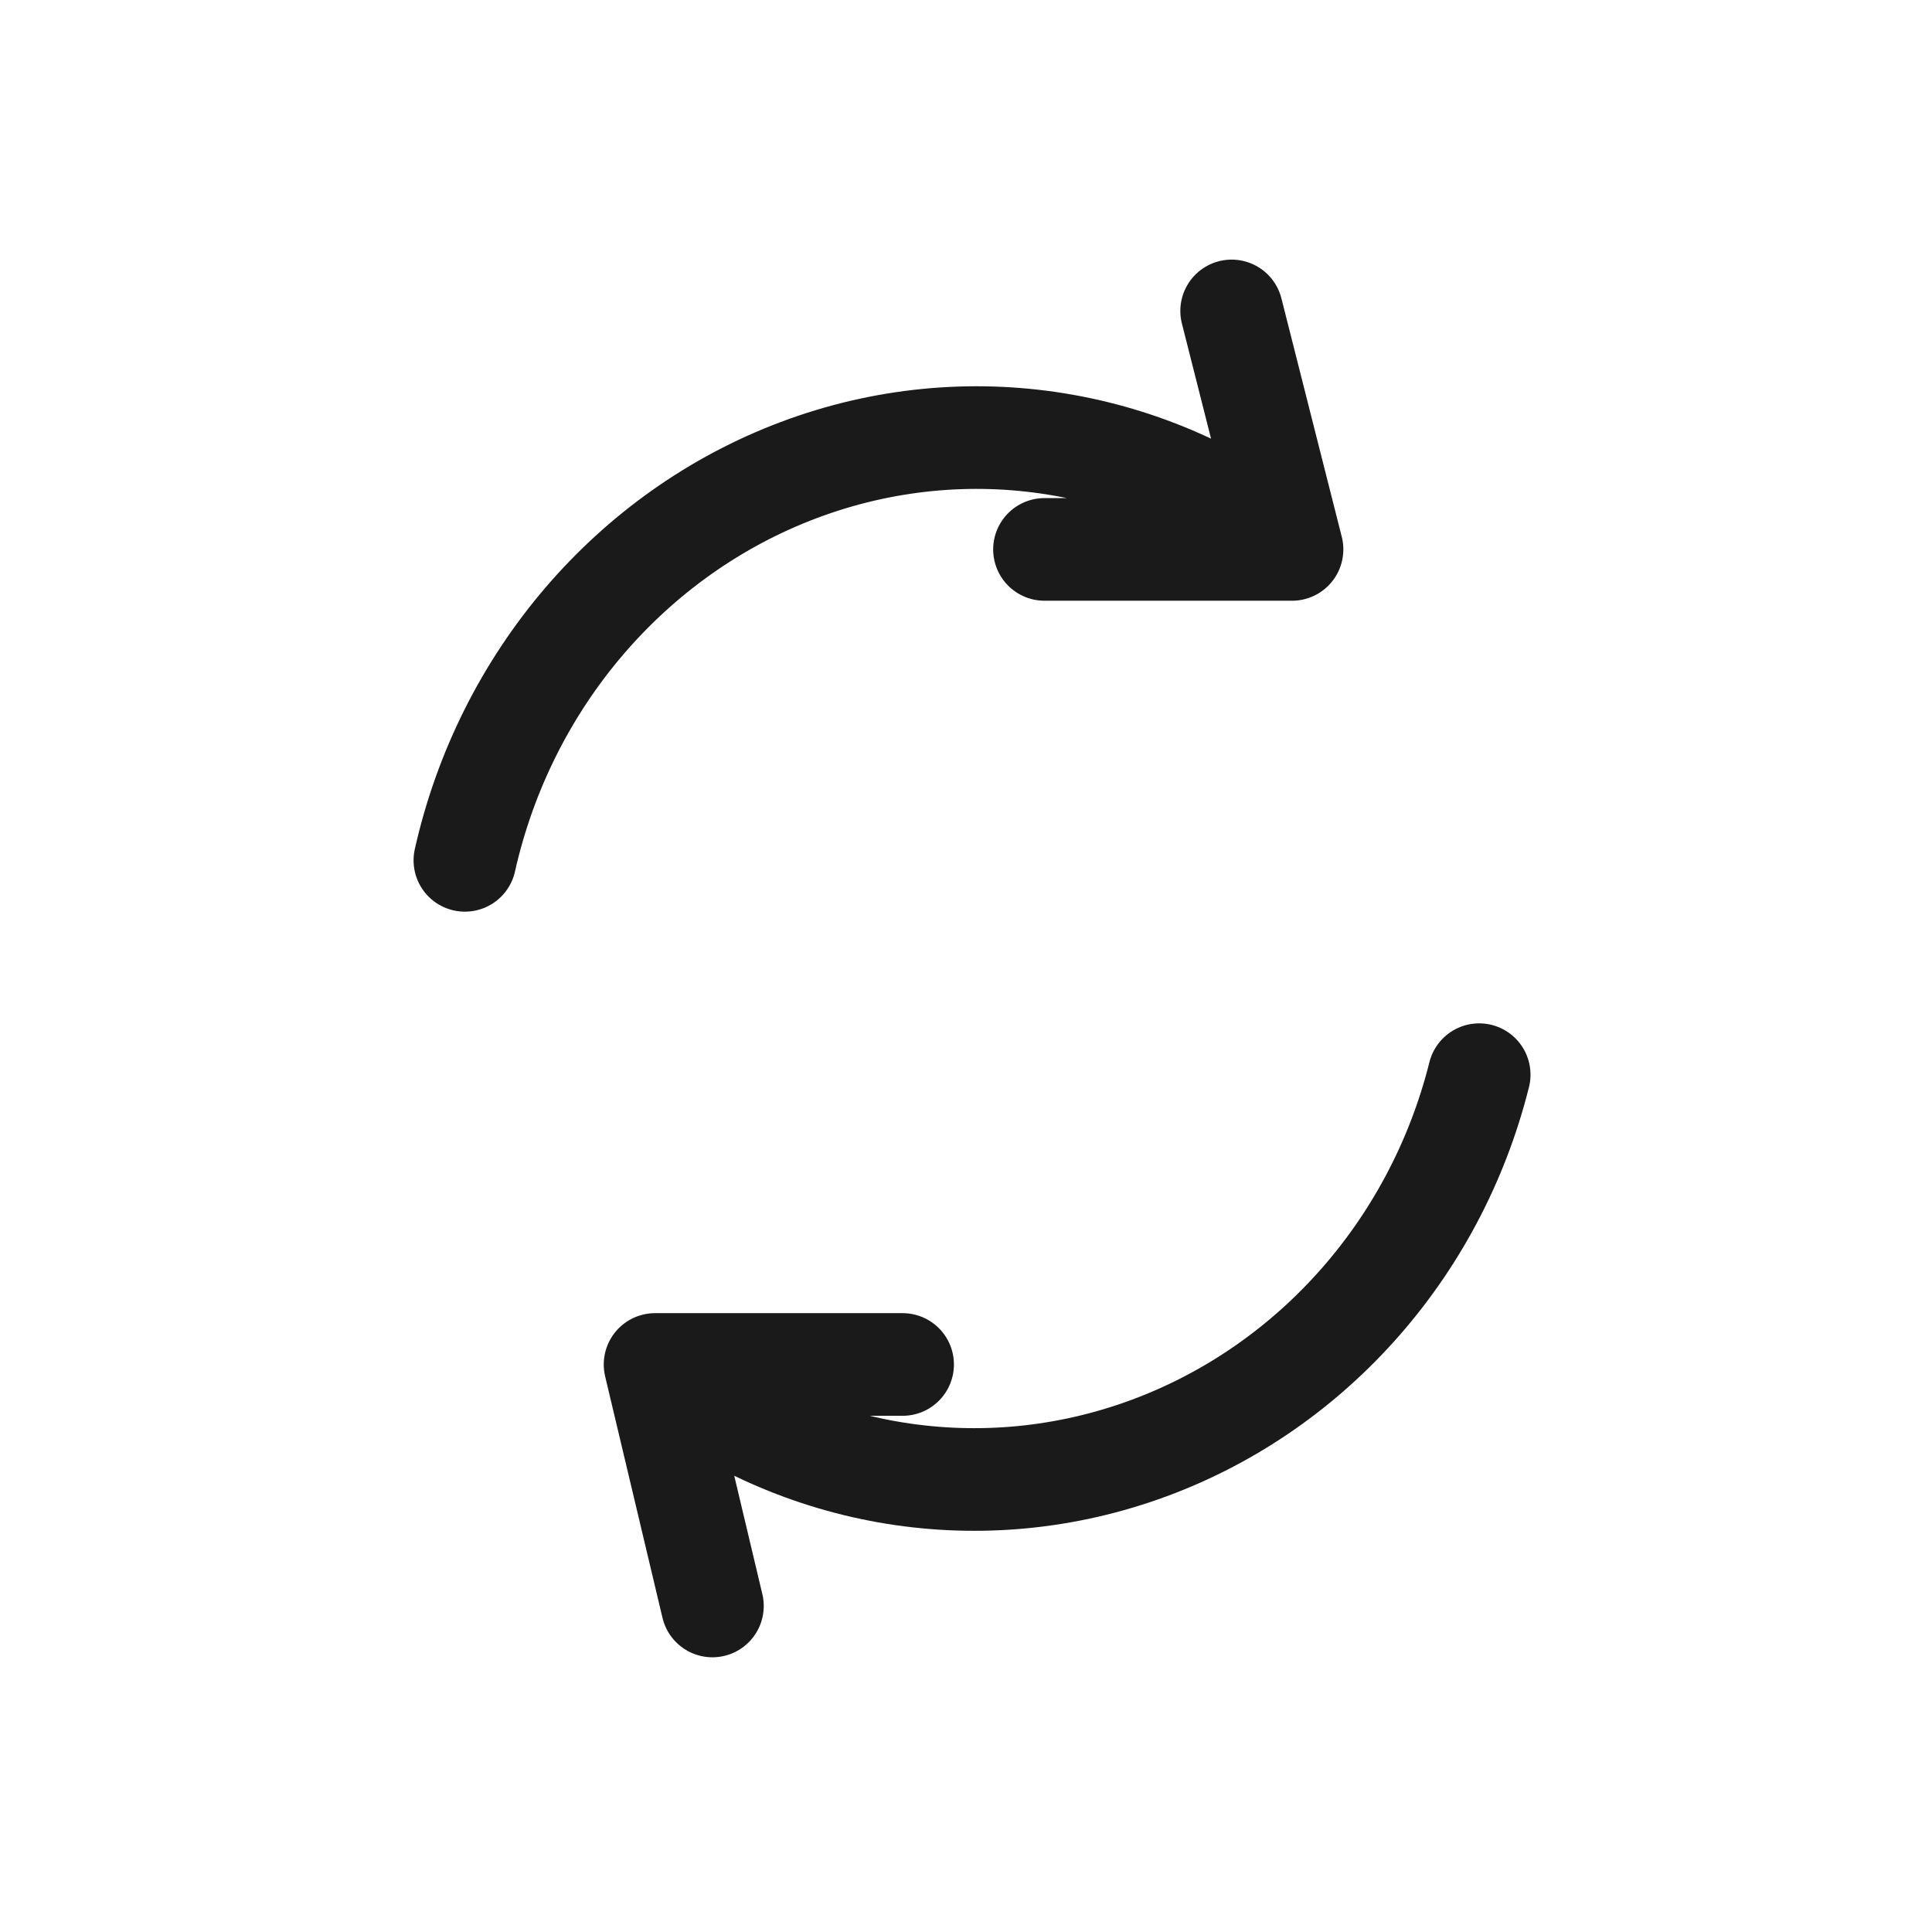
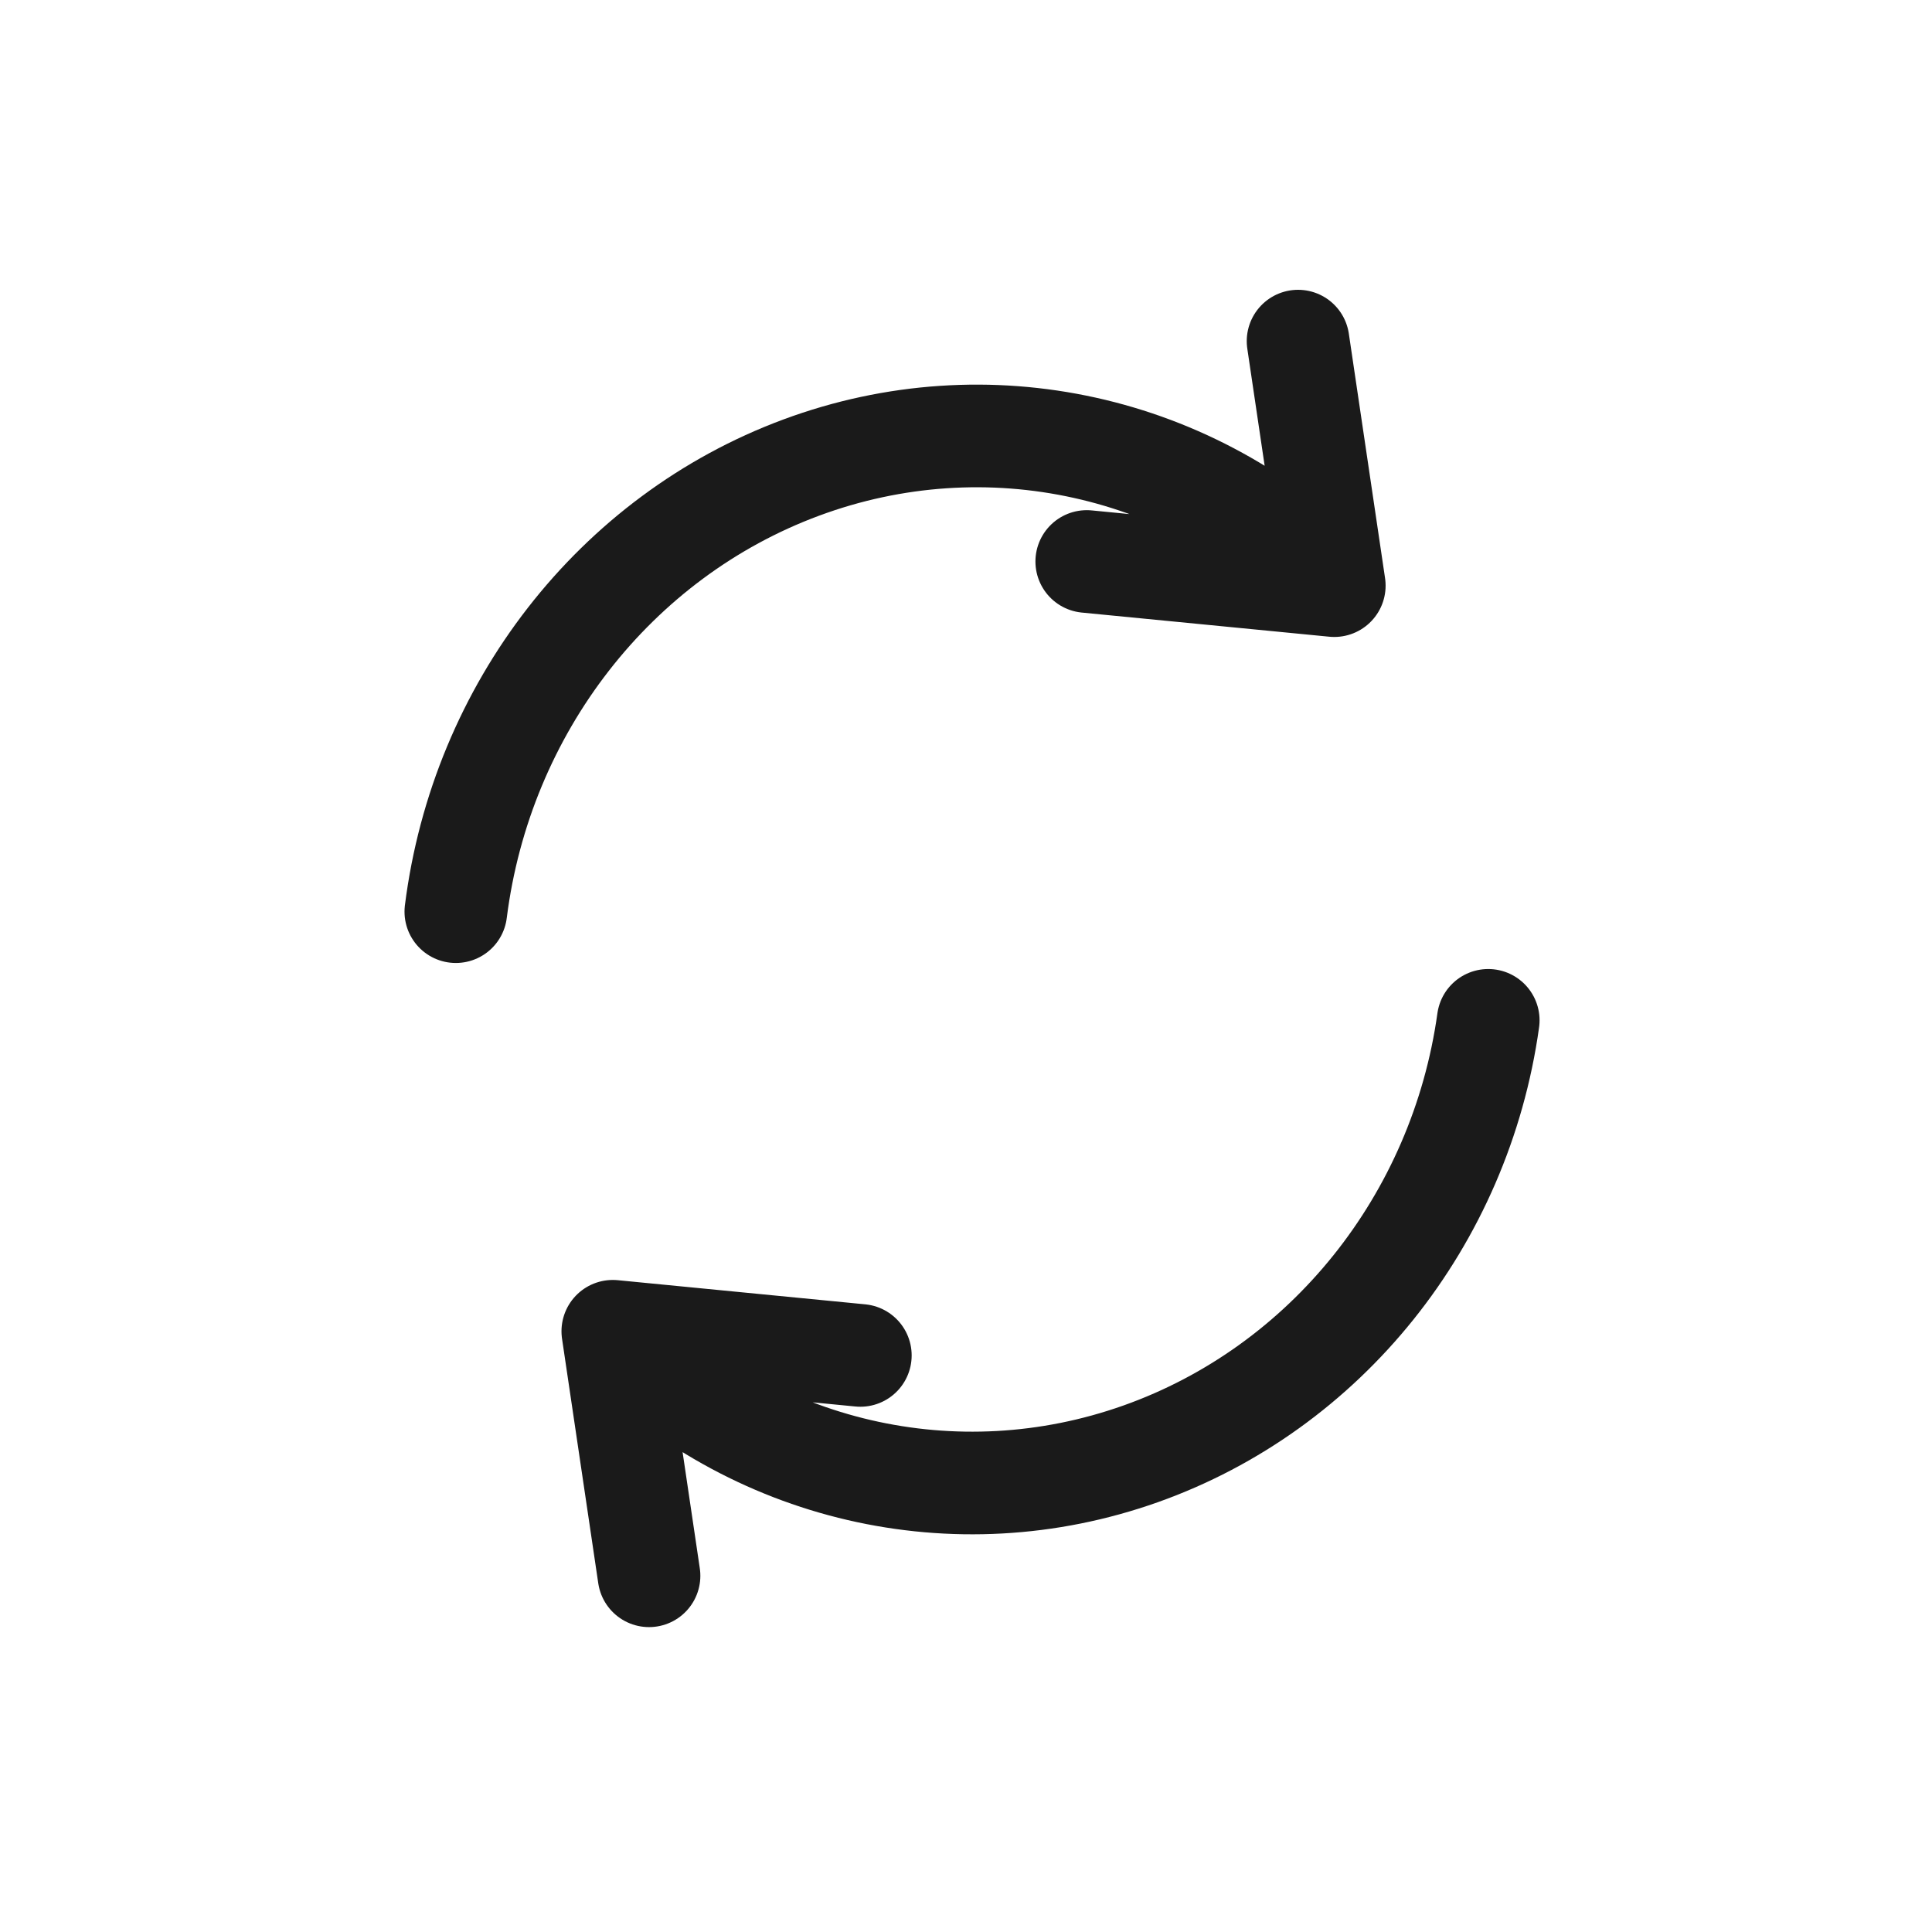
<svg xmlns="http://www.w3.org/2000/svg" viewBox="0 0 64 64" fill="none" stroke="#1a1a1a" stroke-width="3.4" stroke-linecap="round" stroke-linejoin="round">
  <g>
-     <path d="M49.0 35.6A17.1 17.7 8 0 1 21.7 45.2M23.6 53.2 21.7 45.2 29.9 45.2" />
-     <path d="M15.4 28.5A17.2 17.9 8 0 1 42.8 18.2M40.8 10.3 42.8 18.2 34.6 18.2" />
+     <path d="M49.3 33.8A17.1 17.7 8 0 1 20.3 44.1M21.5 52.2 20.3 44.1 28.5 44.9" />
+     <path d="M15.1 30.2A17.2 17.9 8 0 1 44.2 19.4M43.0 11.3 44.2 19.4 36.0 18.6" />
  </g>
</svg>
